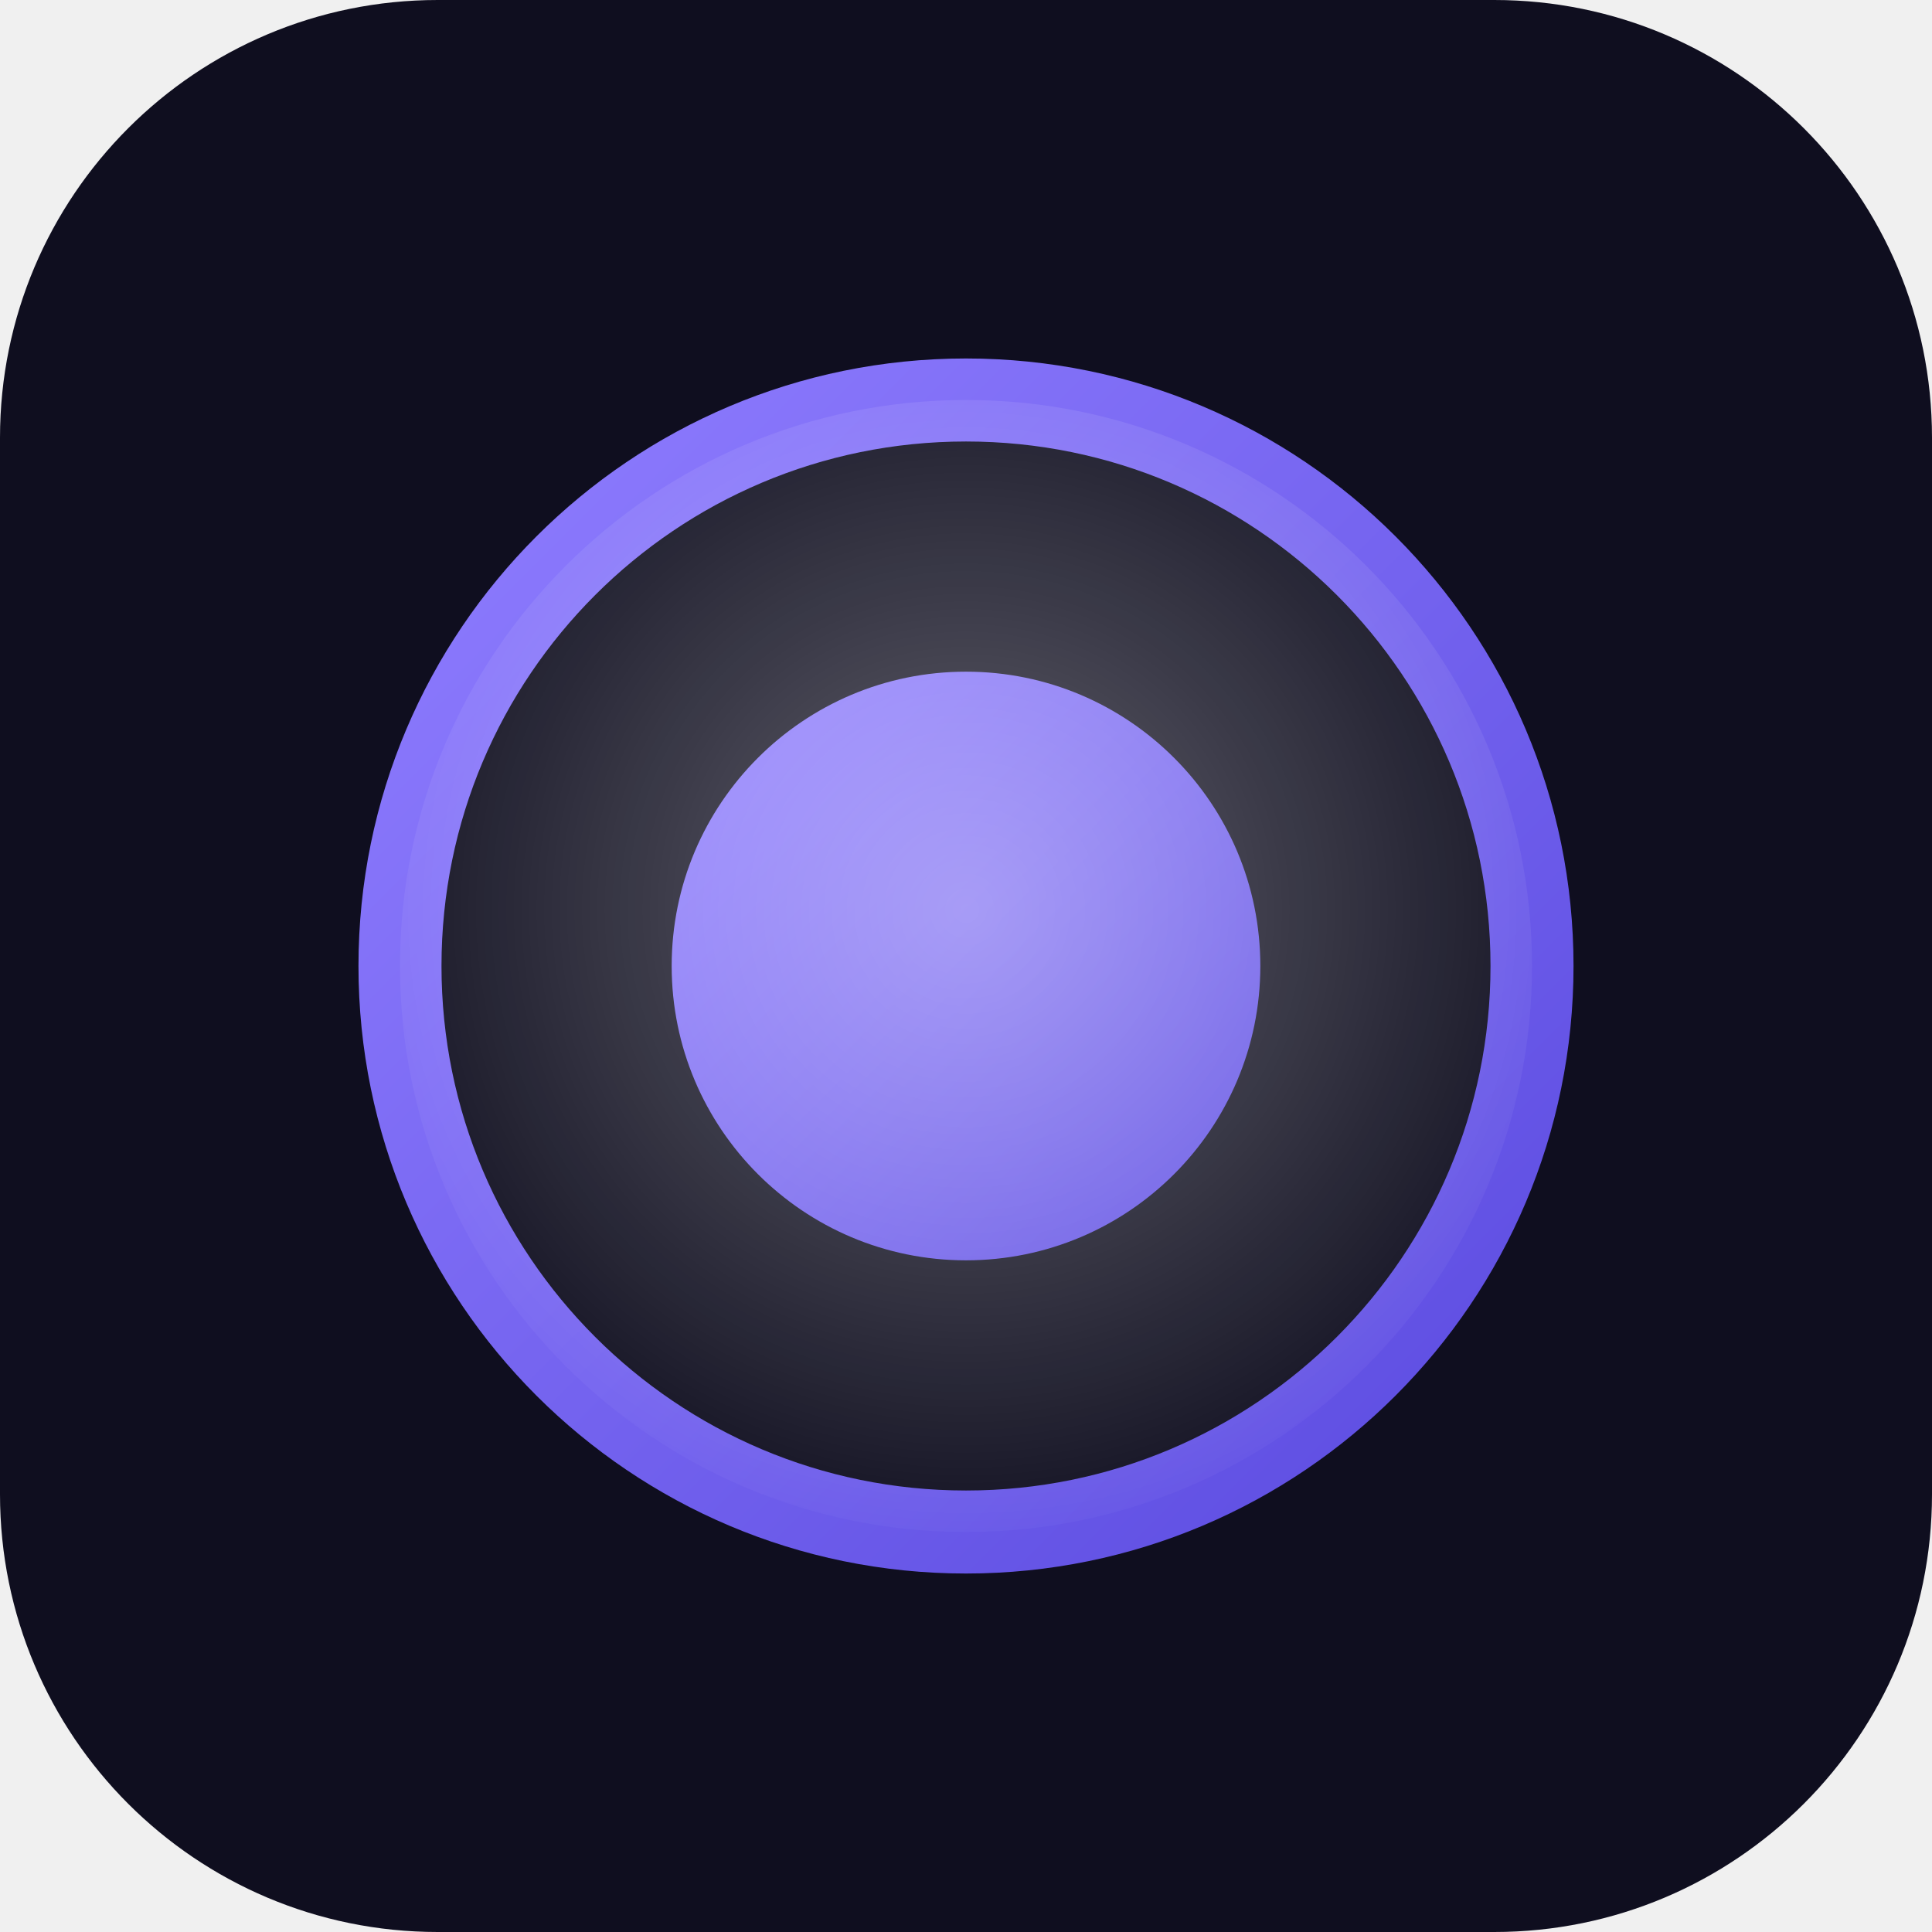
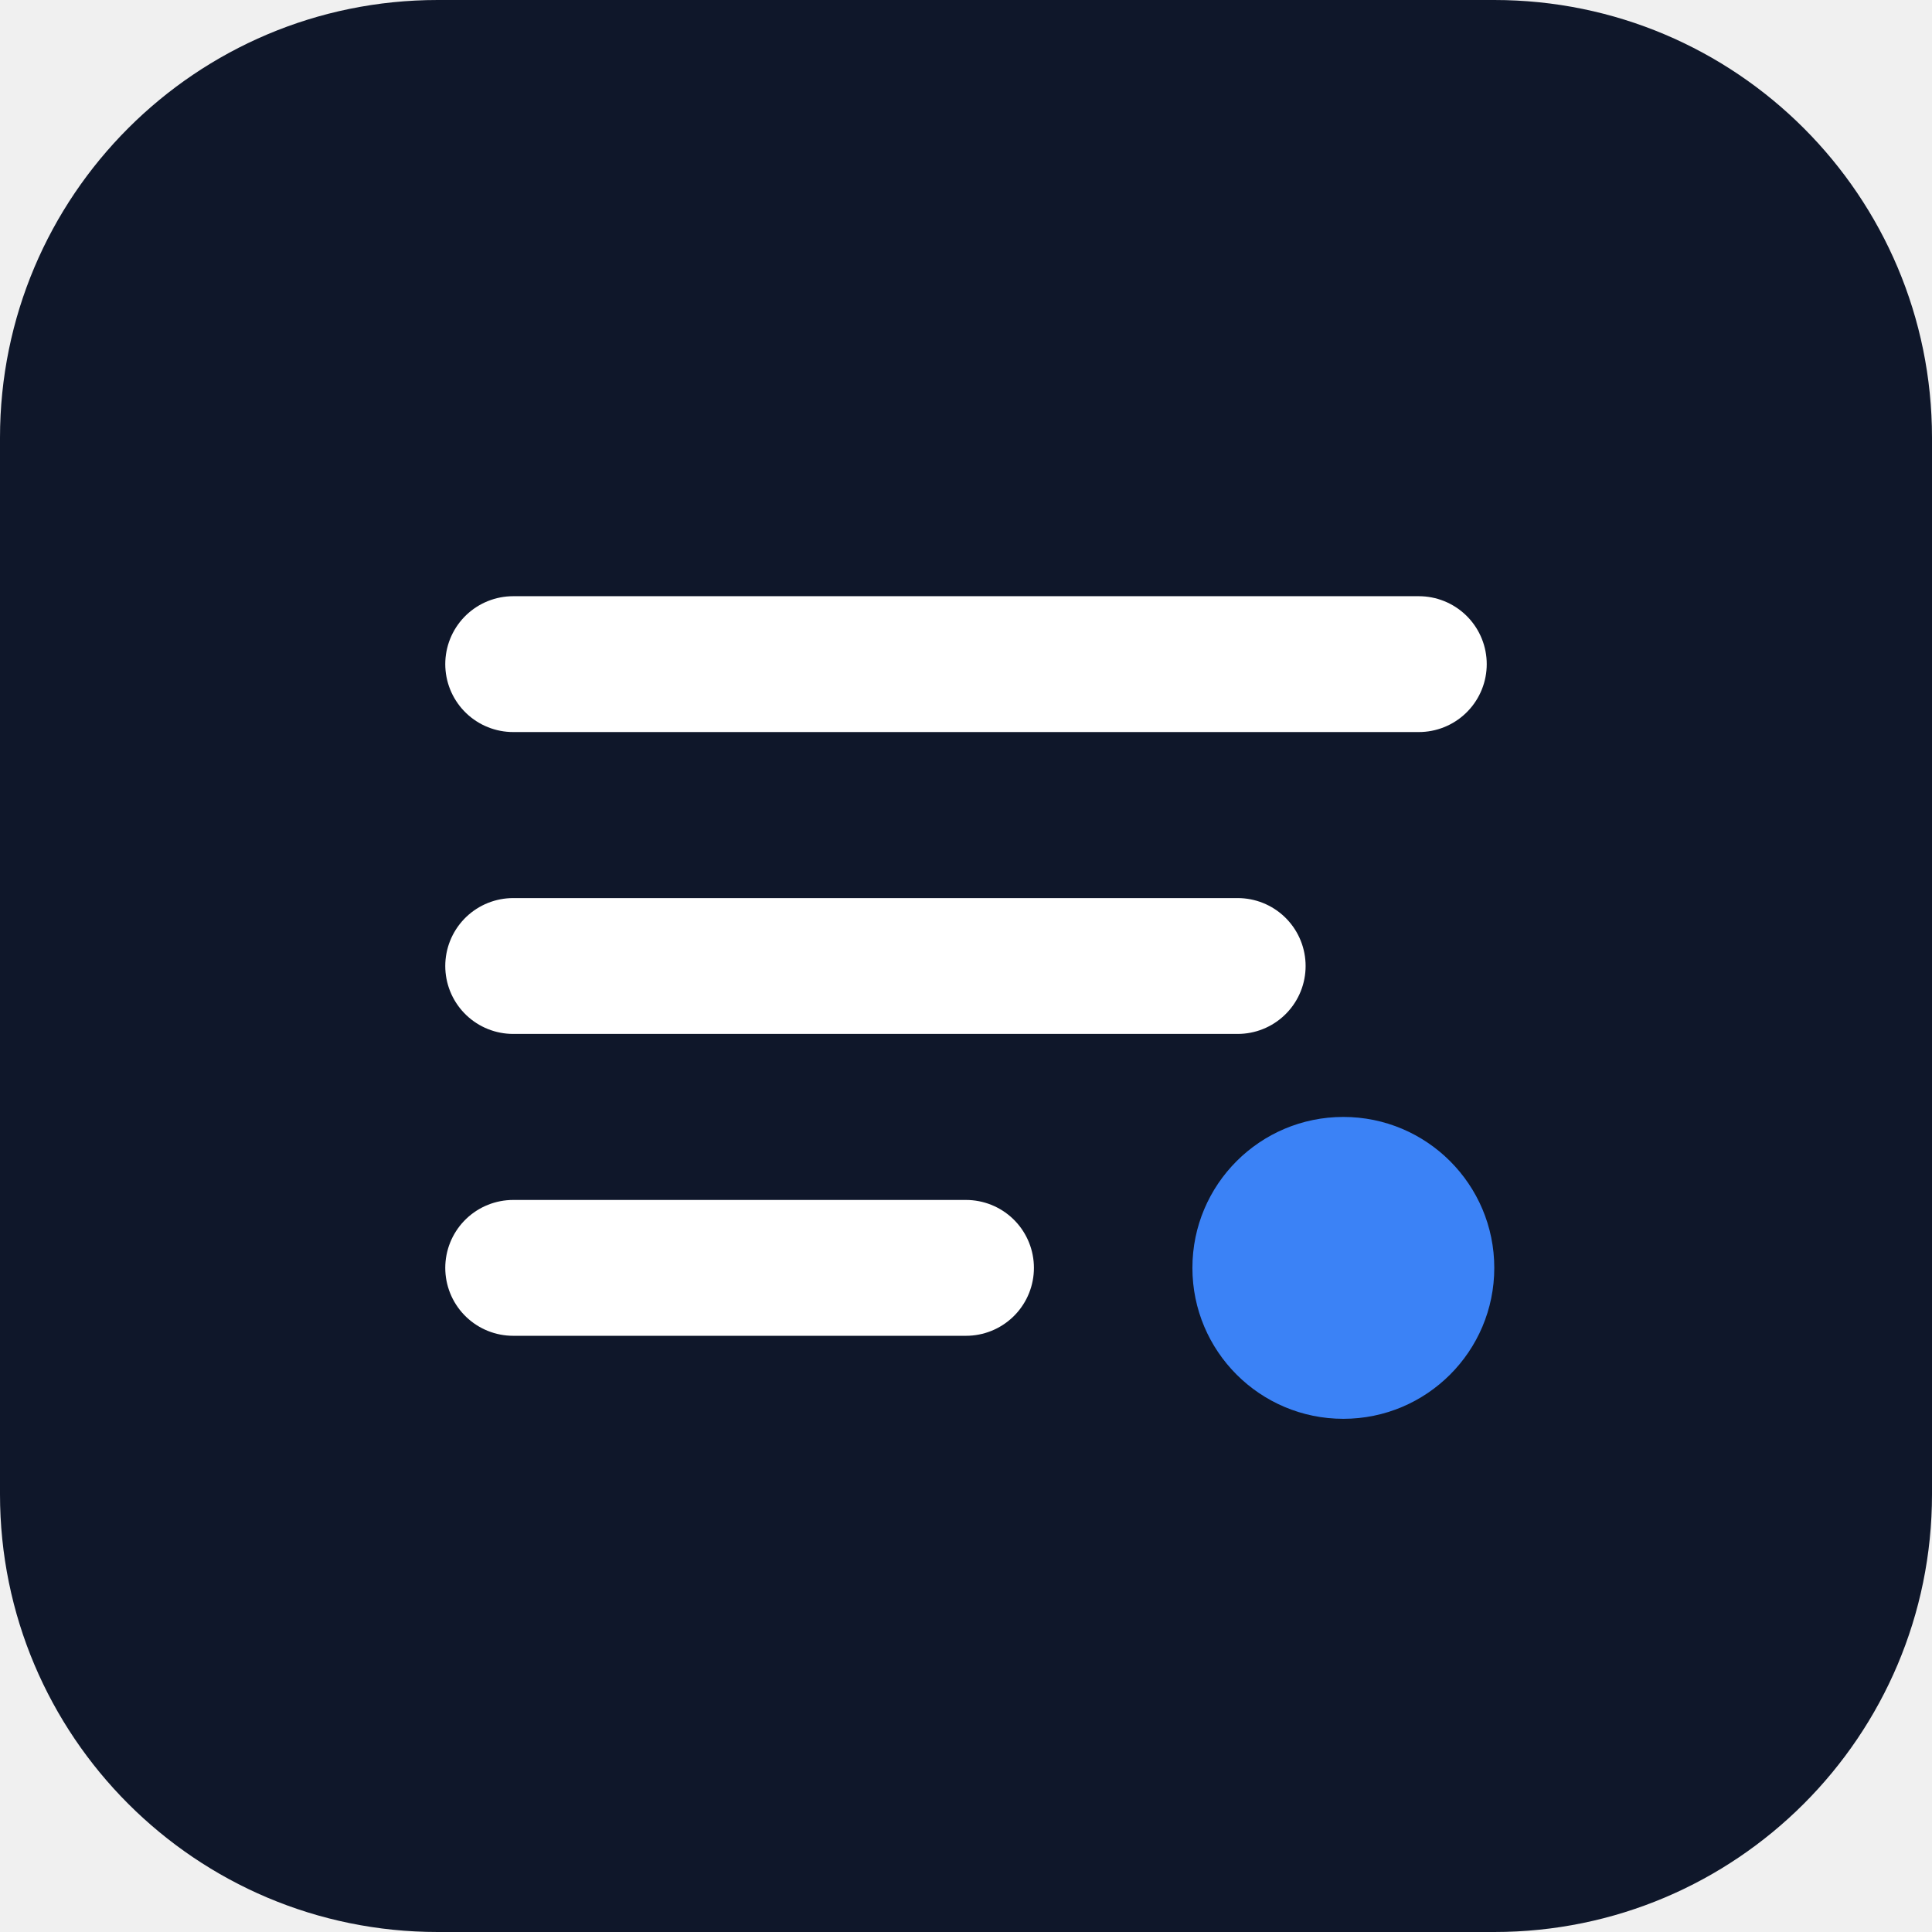
<svg xmlns="http://www.w3.org/2000/svg" viewBox="0 0 512 512">
-   <defs>
-     <linearGradient id="g" x1="0" y1="0" x2="1" y2="1">
-       <stop offset="0" stop-color="#8f7dff" />
-       <stop offset="1" stop-color="#5b4be0" />
-     </linearGradient>
-     <radialGradient id="r" cx="0.5" cy="0.45" r="0.6">
-       <stop offset="0" stop-color="#ffffff" stop-opacity="0.35" />
-       <stop offset="1" stop-color="#ffffff" stop-opacity="0" />
-     </radialGradient>
-   </defs>
-   <rect width="512" height="512" rx="116" fill="#0f0e1f" />
-   <circle cx="256" cy="256" r="150" fill="none" stroke="url(#g)" stroke-width="22" />
-   <circle cx="256" cy="256" r="78" fill="url(#g)" />
-   <circle cx="256" cy="256" r="150" fill="url(#r)" />
+   <rect width="512" height="512" rx="116" fill="#0f172a" />
+   <path d="M136 176h240M136 256h192M136 336h120" stroke="#ffffff" stroke-width="36" stroke-linecap="round" fill="none" />
+   <circle cx="356" cy="336" r="40" fill="#3b82f6" />
</svg>
